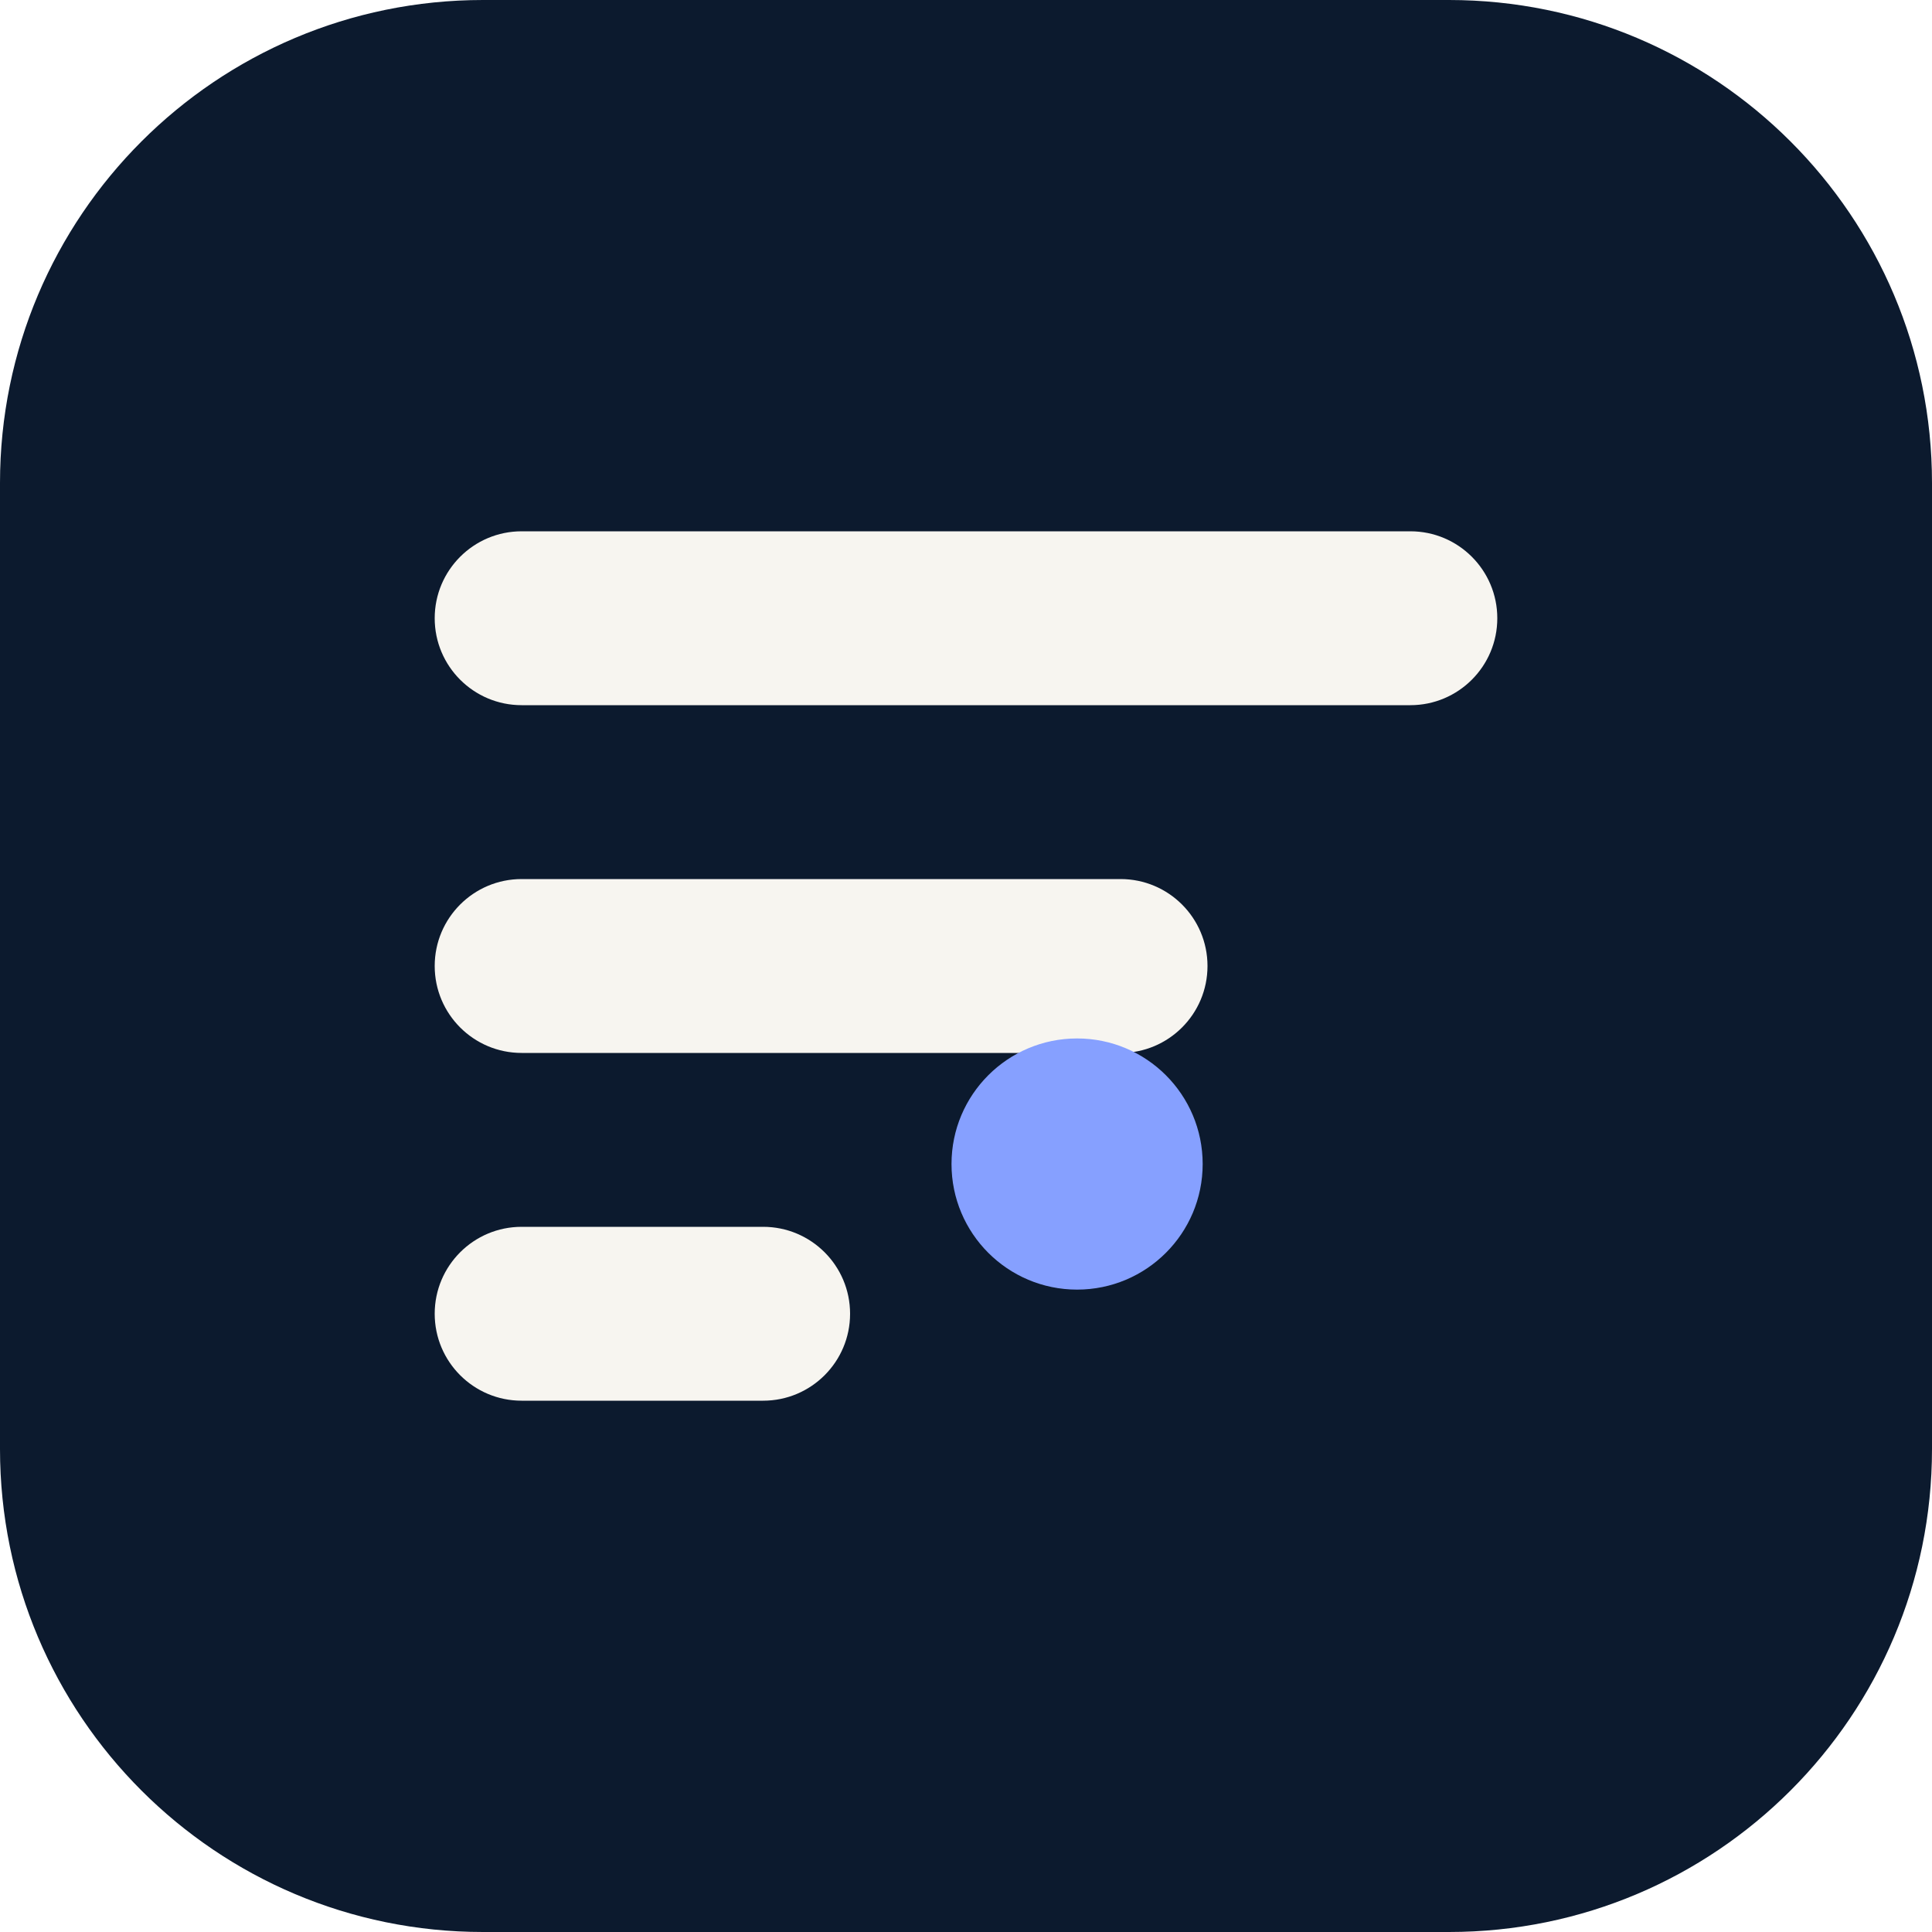
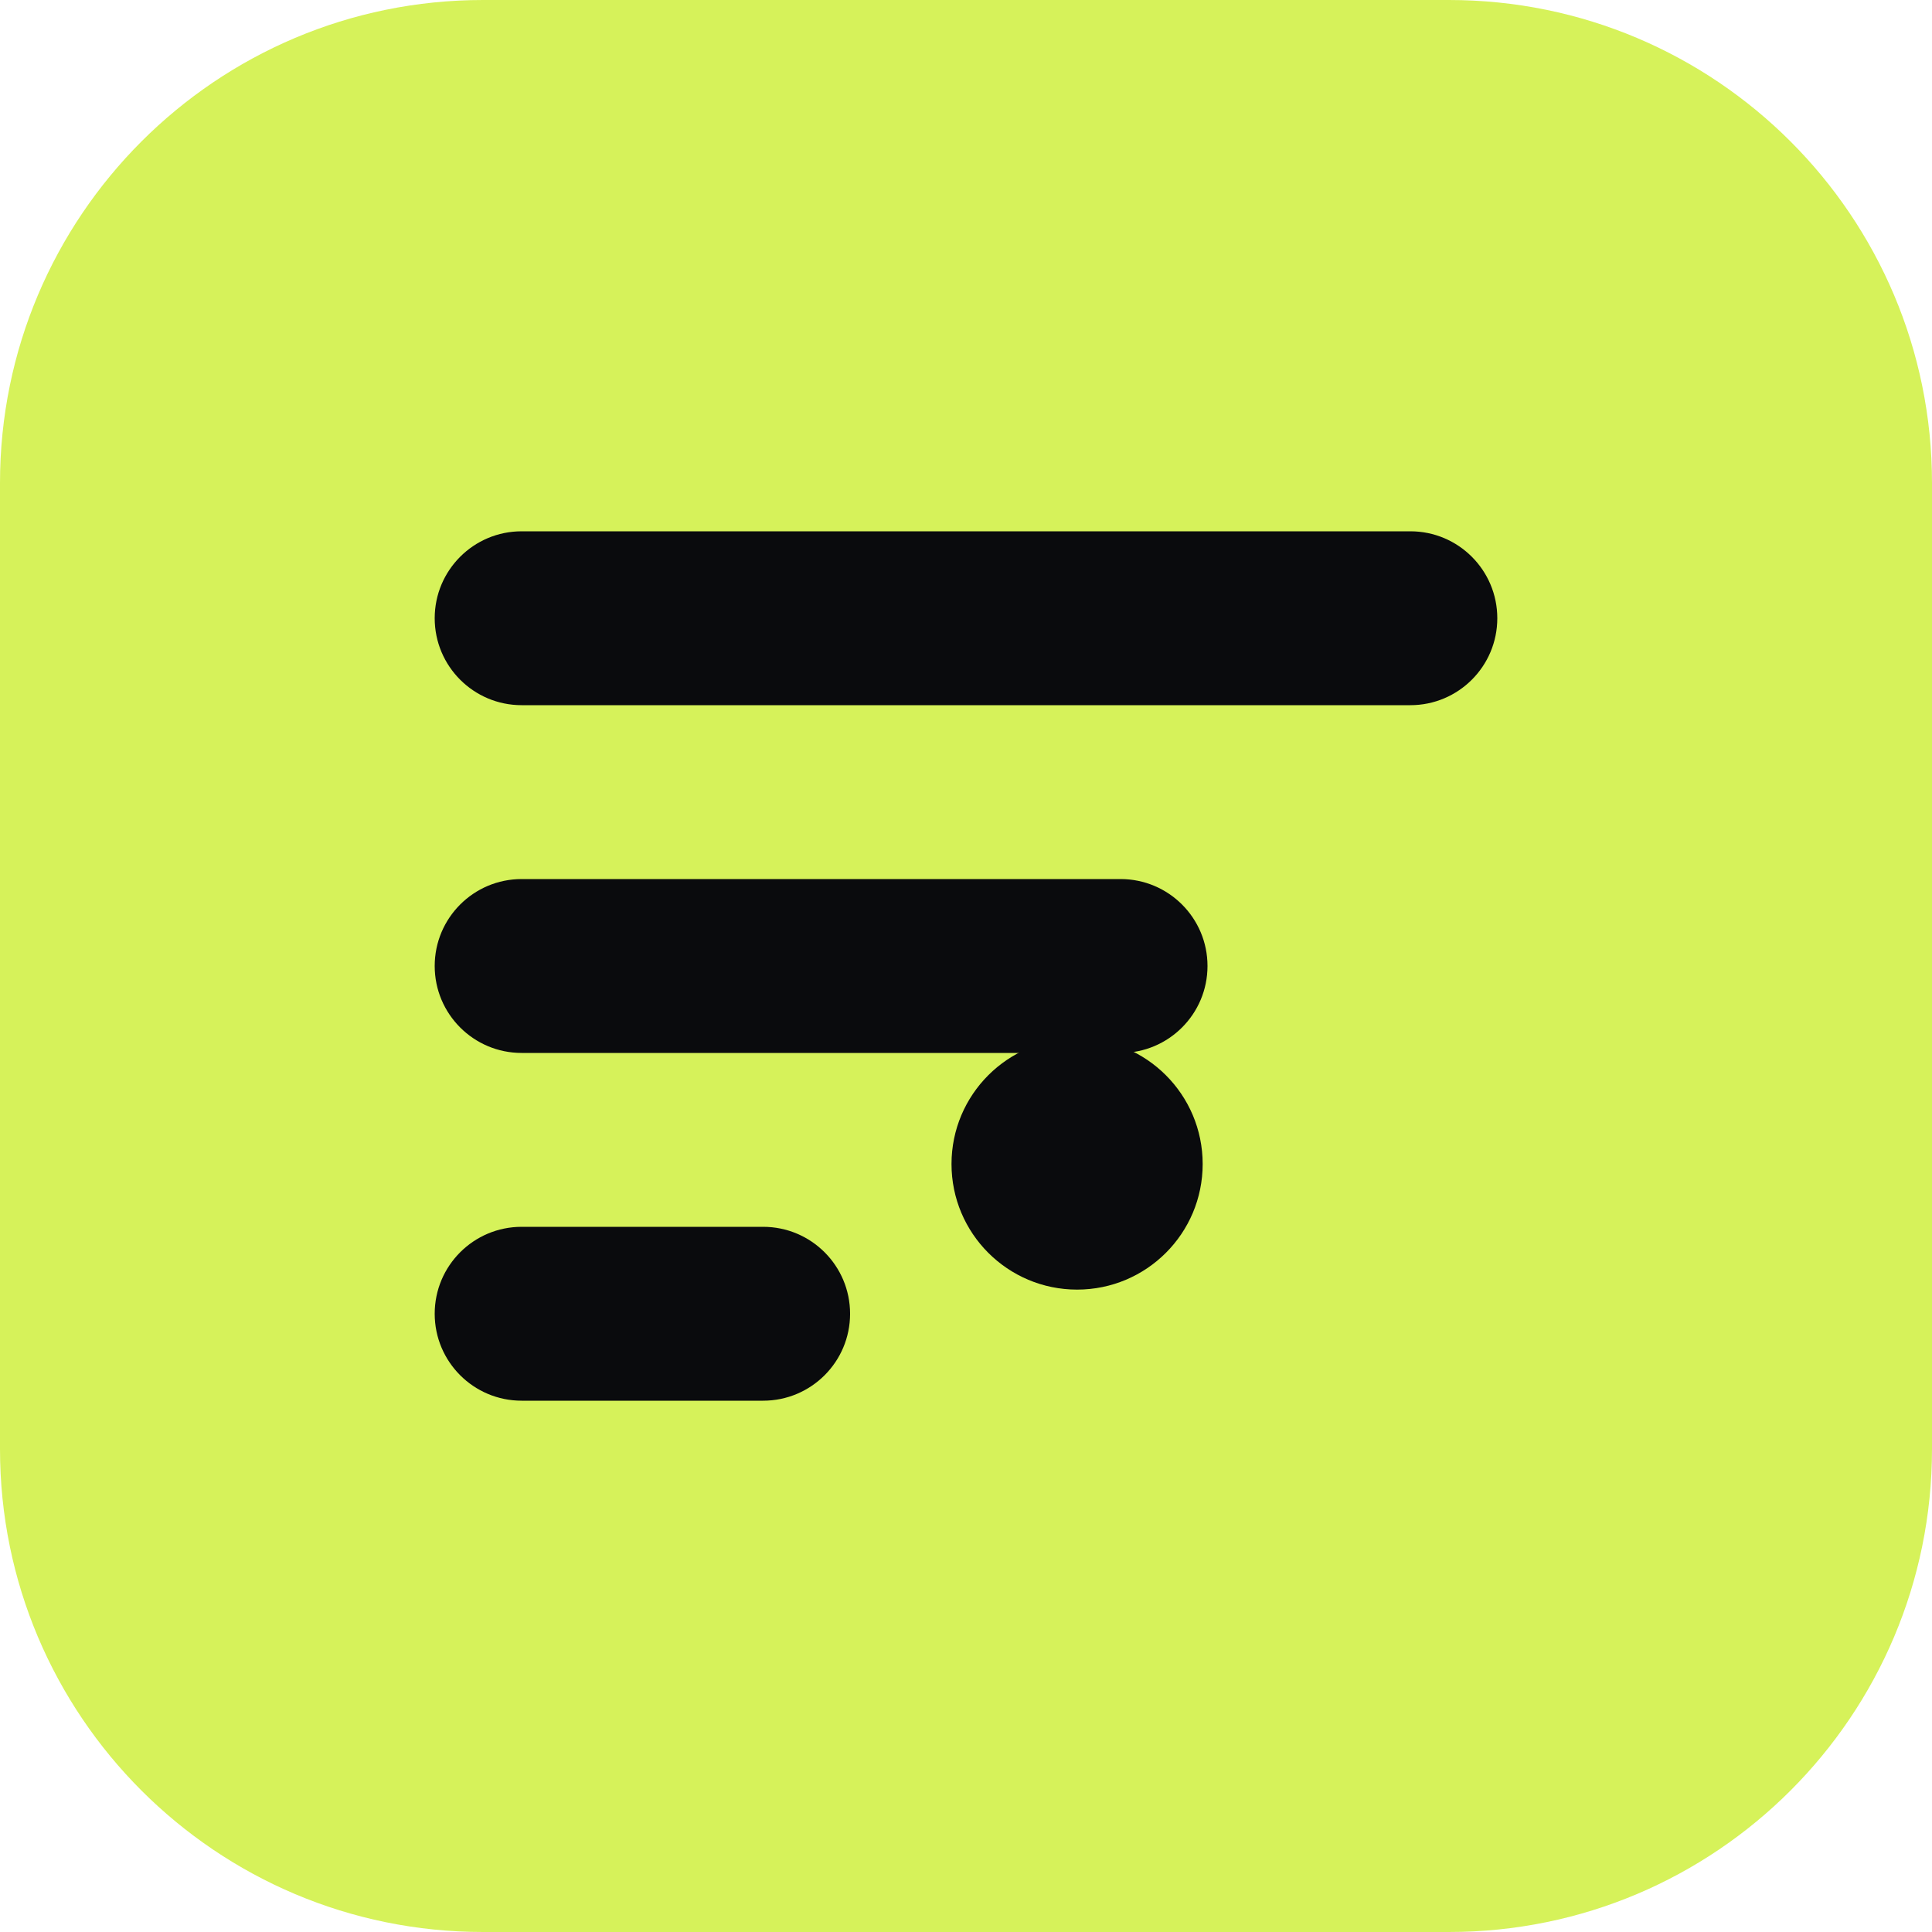
<svg xmlns="http://www.w3.org/2000/svg" viewBox="0 0 40 40">
-   <rect width="40" height="40" rx="10" fill="#0C1A2E" />
-   <rect x="9" y="11" width="22" height="3.6" rx="1.8" fill="#F7F5F0" />
-   <rect x="9" y="18.2" width="16" height="3.6" rx="1.8" fill="#F7F5F0" />
-   <rect x="9" y="25.4" width="8.6" height="3.6" rx="1.8" fill="#F7F5F0" />
-   <circle cx="22.3" cy="24.1" r="2.6" fill="#86A0FF" />
+   <rect width="40" height="40" rx="10" fill="#D6F25A" />
+   <rect x="9" y="11" width="22" height="3.6" rx="1.8" fill="#0A0B0D" />
+   <rect x="9" y="18.2" width="16" height="3.6" rx="1.8" fill="#0A0B0D" />
+   <rect x="9" y="25.4" width="8.6" height="3.6" rx="1.8" fill="#0A0B0D" />
+   <circle cx="22.3" cy="24.1" r="2.6" fill="#0A0B0D" />
</svg>
